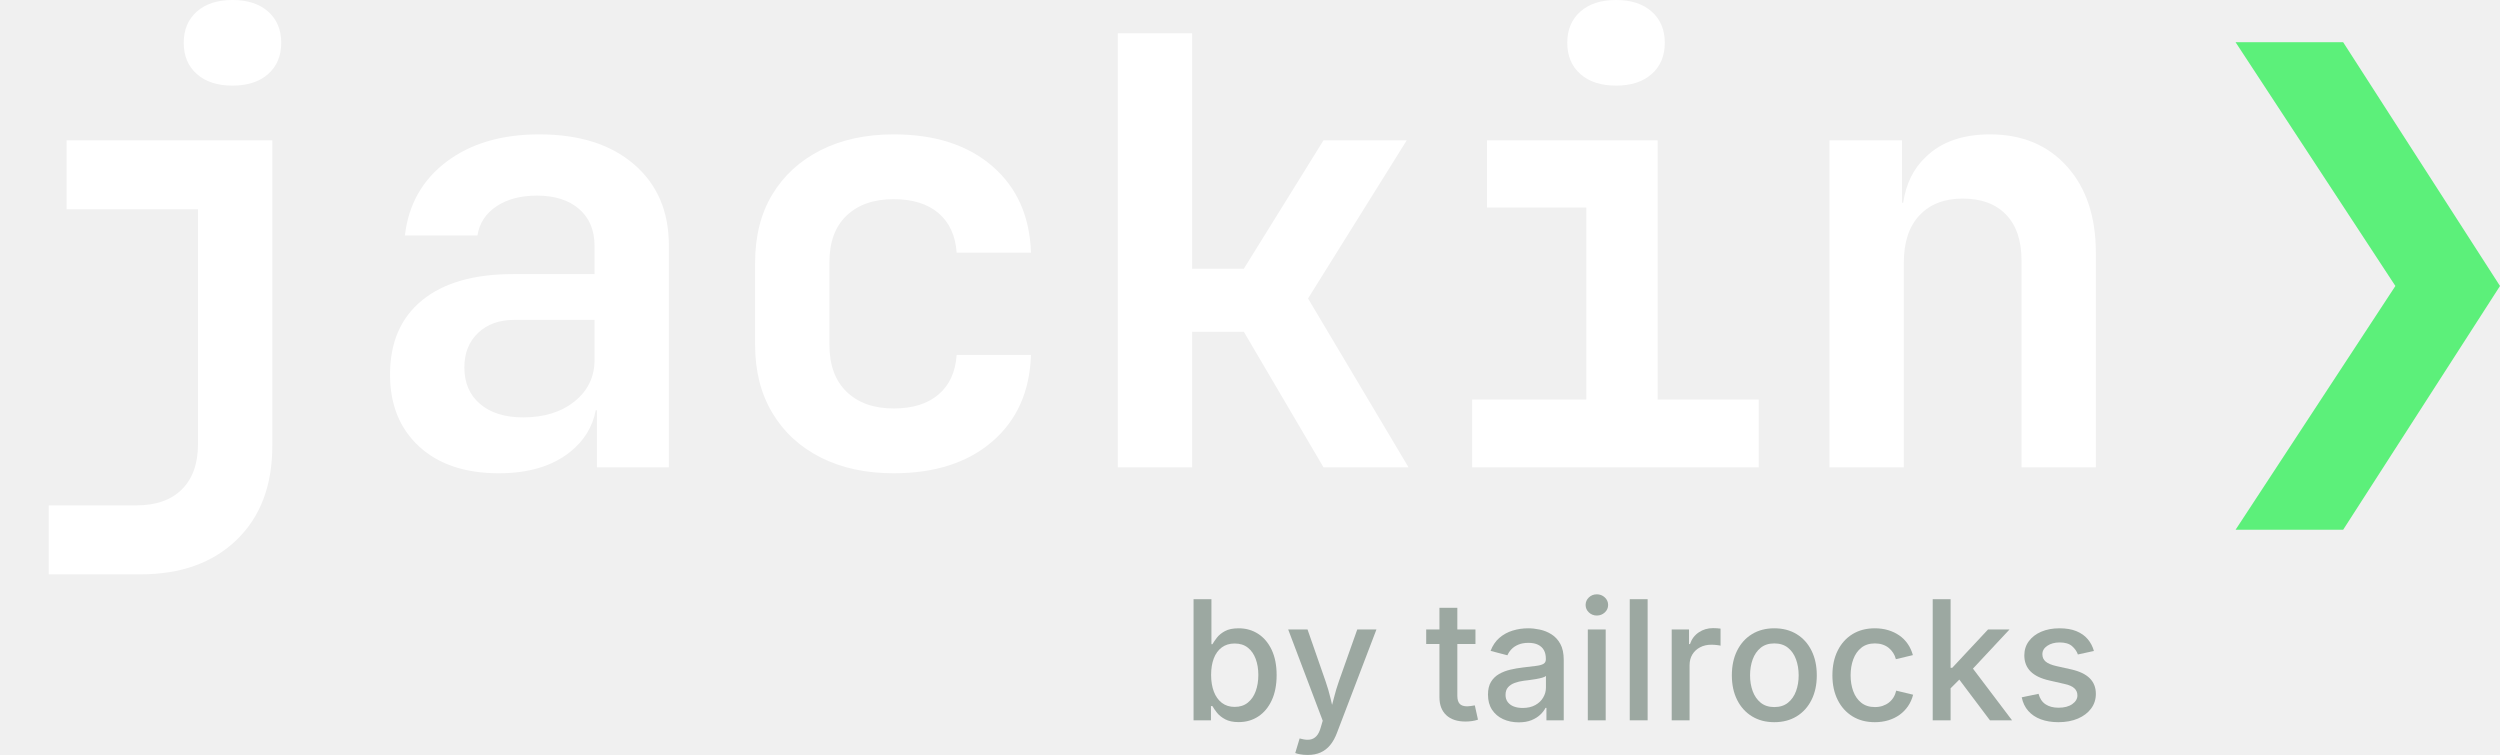
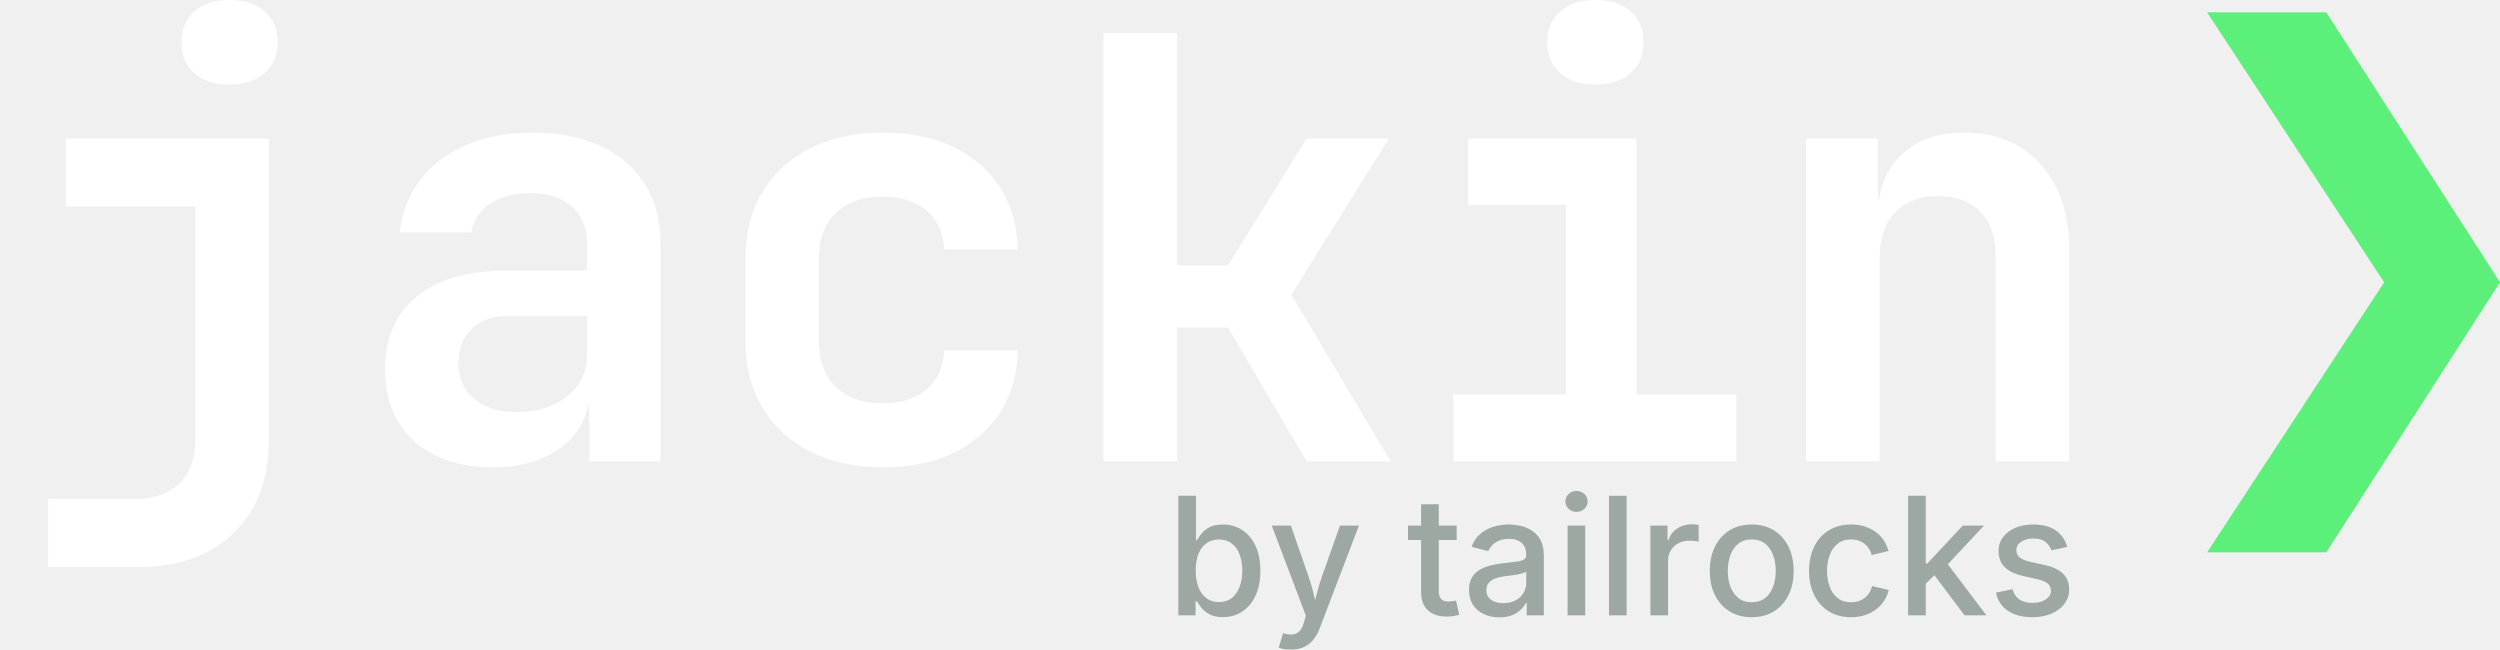
- <svg xmlns="http://www.w3.org/2000/svg" viewBox="0 0 840.95 253.95" role="img" aria-label="jackin❯ by tailrocks" preserveAspectRatio="xMinYMid meet">
+ <svg xmlns="http://www.w3.org/2000/svg" viewBox="0 0 851.8 221.31" role="img" aria-label="jackin❯ by tailrocks" preserveAspectRatio="xMinYMid meet">
  <g fill="#ffffff" transform="translate(0 157.2) scale(0.2 -0.2)">
    <path transform="translate(0 0)" d="M82 -180L82 -64L229 -64Q279 -64 306 -37Q333 -10 333 39L333 434L112 434L112 550L458 550L458 36Q458 -64 398 -122Q338 -180 236 -180ZM391 642Q353 642 331 661.5Q309 681 309 714Q309 747 331 766.5Q353 786 391 786Q429 786 451 766.5Q473 747 473 714Q473 681 451 661.5Q429 642 391 642Z" />
    <path transform="translate(600 0)" d="M239 -10Q154 -10 105 35Q56 80 56 156Q56 237 110 281Q164 325 263 325L400 325L400 372Q400 412 374 434.5Q348 457 303 457Q262 457 235 439Q208 421 203 390L81 390Q90 468 151 514Q212 560 307 560Q408 560 466.5 509.5Q525 459 525 373L525 0L404 0L404 96L402 96Q394 54 359 26Q314 -10 239 -10ZM280 84Q333 84 366.5 111Q400 138 400 181L400 248L265 248Q227 248 204 226Q181 204 181 168Q181 129 207.5 106.5Q234 84 280 84Z" />
    <path transform="translate(1200 0)" d="M303 -10Q233 -10 180.5 16.5Q128 43 99 91.5Q70 140 70 206L70 344Q70 411 99 459Q128 507 180.5 533.5Q233 560 303 560Q407 560 469 506.5Q531 453 534 361L409 361Q406 404 378.5 427.5Q351 451 303 451Q253 451 224 423.5Q195 396 195 345L195 206Q195 155 224 127Q253 99 303 99Q351 99 378.5 122.5Q406 146 409 189L534 189Q531 97 469 43.5Q407 -10 303 -10Z" />
    <path transform="translate(1800 0)" d="M80 0L80 730L205 730L205 334L292 334L426 550L566 550L400 284L569 0L426 0L292 228L205 228L205 0Z" />
    <path transform="translate(2400 0)" d="M76 0L76 114L268 114L268 437L101 437L101 550L388 550L388 114L558 114L558 0ZM318 642Q280 642 258 661.5Q236 681 236 714Q236 747 258 766.5Q280 786 318 786Q356 786 378 766.5Q400 747 400 714Q400 681 378 661.5Q356 642 318 642Z" />
    <path transform="translate(3000 0)" d="M77 0L77 550L199 550L199 445L201 445Q208 493 239 522Q278 560 347 560Q428 560 476.5 506Q525 452 525 361L525 0L400 0L400 348Q400 398 374 425Q348 452 301 452Q255 452 228.5 424Q202 396 202 344L202 0Z" />
  </g>
-   <path d="M752 178.2 L805.76 96.2 L752 14.2 L788.19 14.2 L840.95 96.2 L788.19 178.2 Z" fill="#5cf07a" />
-   <g fill="#9ca8a1" transform="translate(397.44 242.3) scale(0.027344 -0.027344)">
+   <path d="M752 188.2 L812.32 96.2 L752 4.2 L792.61 4.2 L851.8 96.2 L792.61 188.2 Z" fill="#5cf07a" />
+   <g fill="#9ca8a1" transform="translate(397.44 209.66) scale(0.027344 -0.027344)">
    <path transform="translate(0 0)" d="M703 -22Q602 -22 537.5 12.5Q473 47 436.5 93Q400 139 380 175L362 175L362 0L148 0L148 1490L368 1490L368 936L380 936Q400 971 435.5 1017Q471 1063 534.5 1097.5Q598 1132 703 1132Q837 1132 942.5 1064Q1048 996 1109 867Q1170 738 1170 556Q1170 376 1110 246.5Q1050 117 944.5 47.5Q839 -22 703 -22ZM654 165Q750 165 815 217Q880 269 912.5 358Q945 447 945 558Q945 668 912.5 755.5Q880 843 815.5 894Q751 945 654 945Q560 945 495 896.5Q430 848 397 761.5Q364 675 364 558Q364 442 397.5 353.5Q431 265 496 215Q561 165 654 165Z" />
    <path transform="translate(1266 0)" d="M133 -402L187 -223L212 -229Q269 -244 314.5 -237Q360 -230 393.5 -194.5Q427 -159 447 -87L471 -5L46 1118L284 1118L505 483Q542 377 567 272Q576 231 586 190Q597 231 608 273Q634 378 671 483L896 1118L1132 1118L646 -155Q612 -245 562.5 -305Q513 -365 445 -395.5Q377 -426 287 -426Q235 -426 194 -418.5Q153 -411 133 -402Z" />
    <path transform="translate(2990 0)" d="M626 1118L626 939L403 939L403 302Q403 235 431.5 203.5Q460 172 525 172Q542 172 570 176Q598 180 618 184L657 8Q622 -4 582 -9.5Q542 -15 503 -15Q351 -15 267 63.5Q183 142 183 284L183 939L20 939L20 1118L183 1118L183 1384L403 1384L403 1118Z" />
    <path transform="translate(3687 0)" d="M461 -25Q355 -25 269 14.5Q183 54 133 130Q83 206 83 316Q83 411 119.5 472Q156 533 218.5 569Q281 605 357.5 623Q434 641 513 650Q612 662 674 669.5Q736 677 765.5 694.5Q795 712 795 751L795 757Q795 820 771 863Q747 906 699.5 929.5Q652 953 581 953Q508 953 455.5 930.5Q403 908 370.5 873Q338 838 322 800L115 854Q153 954 224 1015Q295 1076 387 1104Q479 1132 577 1132Q645 1132 721 1116Q797 1100 864 1058Q931 1016 973 940Q1015 864 1015 742L1015 0L802 0L802 153L791 153Q769 110 726 69Q683 28 617.5 1.5Q552 -25 461 -25ZM510 152Q600 152 664 187Q728 222 762 280Q796 338 796 403L796 546Q784 534 750.5 524.5Q717 515 674 507.5Q631 500 591 495Q551 490 525 487Q463 479 411.5 460Q360 441 329.5 406Q299 371 299 313Q299 260 326.5 224Q354 188 401 170Q448 152 510 152Z" />
    <path transform="translate(4850 0)" d="M148 0L148 1118L368 1118L368 0ZM259 1289Q202 1289 161.5 1327Q121 1365 121 1419Q121 1474 161.5 1512Q202 1550 259 1550Q316 1550 357 1512Q398 1474 398 1419Q398 1365 357 1327Q316 1289 259 1289Z" />
    <path transform="translate(5366 0)" d="M368 1490L368 0L148 0L148 1490Z" />
    <path transform="translate(5882 0)" d="M148 0L148 1118L361 1118L361 938L373 938Q404 1030 481 1082Q558 1134 656 1134Q677 1134 704 1132.5Q731 1131 749 1128L749 918Q737 922 703 926Q669 930 634 930Q558 930 497 898Q436 866 402 809.5Q368 753 368 679L368 0Z" />
    <path transform="translate(6674 0)" d="M618 -23Q461 -23 343.5 49Q226 121 161 251Q96 381 96 553Q96 727 161 857.5Q226 988 343.5 1060Q461 1132 618 1132Q776 1132 893.5 1060Q1011 988 1076 857.5Q1141 727 1141 553Q1141 381 1076 251Q1011 121 893.5 49Q776 -23 618 -23ZM618 163Q720 163 786.5 216.5Q853 270 885.5 358.5Q918 447 918 553Q918 660 885.5 749.5Q853 839 786.5 892.5Q720 946 618 946Q517 946 451 892.5Q385 839 352.5 750Q320 661 320 553Q320 447 352.5 358.5Q385 270 451 216.5Q517 163 618 163Z" />
    <path transform="translate(7911 0)" d="M618 -23Q460 -23 343 49Q226 121 161 251Q96 381 96 553Q96 727 161 857.5Q226 988 343 1060Q460 1132 618 1132Q705 1132 781 1109.5Q857 1087 918.5 1044.5Q980 1002 1022.5 940.5Q1065 879 1086 802L877 752Q866 795 843 830.5Q820 866 787.5 892Q755 918 712.5 932Q670 946 619 946Q518 946 451.5 892.5Q385 839 352.5 750Q320 661 320 553Q320 446 352.5 357.5Q385 269 451.5 216Q518 163 619 163Q671 163 714 177.5Q757 192 791 218.5Q825 245 848 282.5Q871 320 881 365L1089 315Q1069 236 1026 173.5Q983 111 921.5 67Q860 23 783 0Q706 -23 618 -23Z" />
    <path transform="translate(9093 0)" d="M148 0L148 1490L368 1490L368 646L388 646L829 1118L1093 1118L643 636L1124 0L852 0L475 501L368 394L368 0Z" />
    <path transform="translate(10238 0)" d="M549 -23Q428 -23 333.5 12Q239 47 178.5 115.5Q118 184 98 283L305 326Q328 239 391 197Q454 155 551 155Q657 155 720 199.5Q783 244 783 306Q783 360 744.5 395Q706 430 626 447L438 490Q282 525 206 602Q130 679 130 799Q130 899 186 974Q242 1049 339 1090.5Q436 1132 563 1132Q684 1132 770 1097Q856 1062 909.5 999Q963 936 986 853L789 810Q768 869 716 913.5Q664 958 565 958Q474 958 413 917Q352 876 352 813Q352 757 392.5 722.5Q433 688 525 667L705 627Q860 592 935 517Q1010 442 1010 325Q1010 223 951.5 144.5Q893 66 789.5 21.5Q686 -23 549 -23Z" />
  </g>
</svg>
